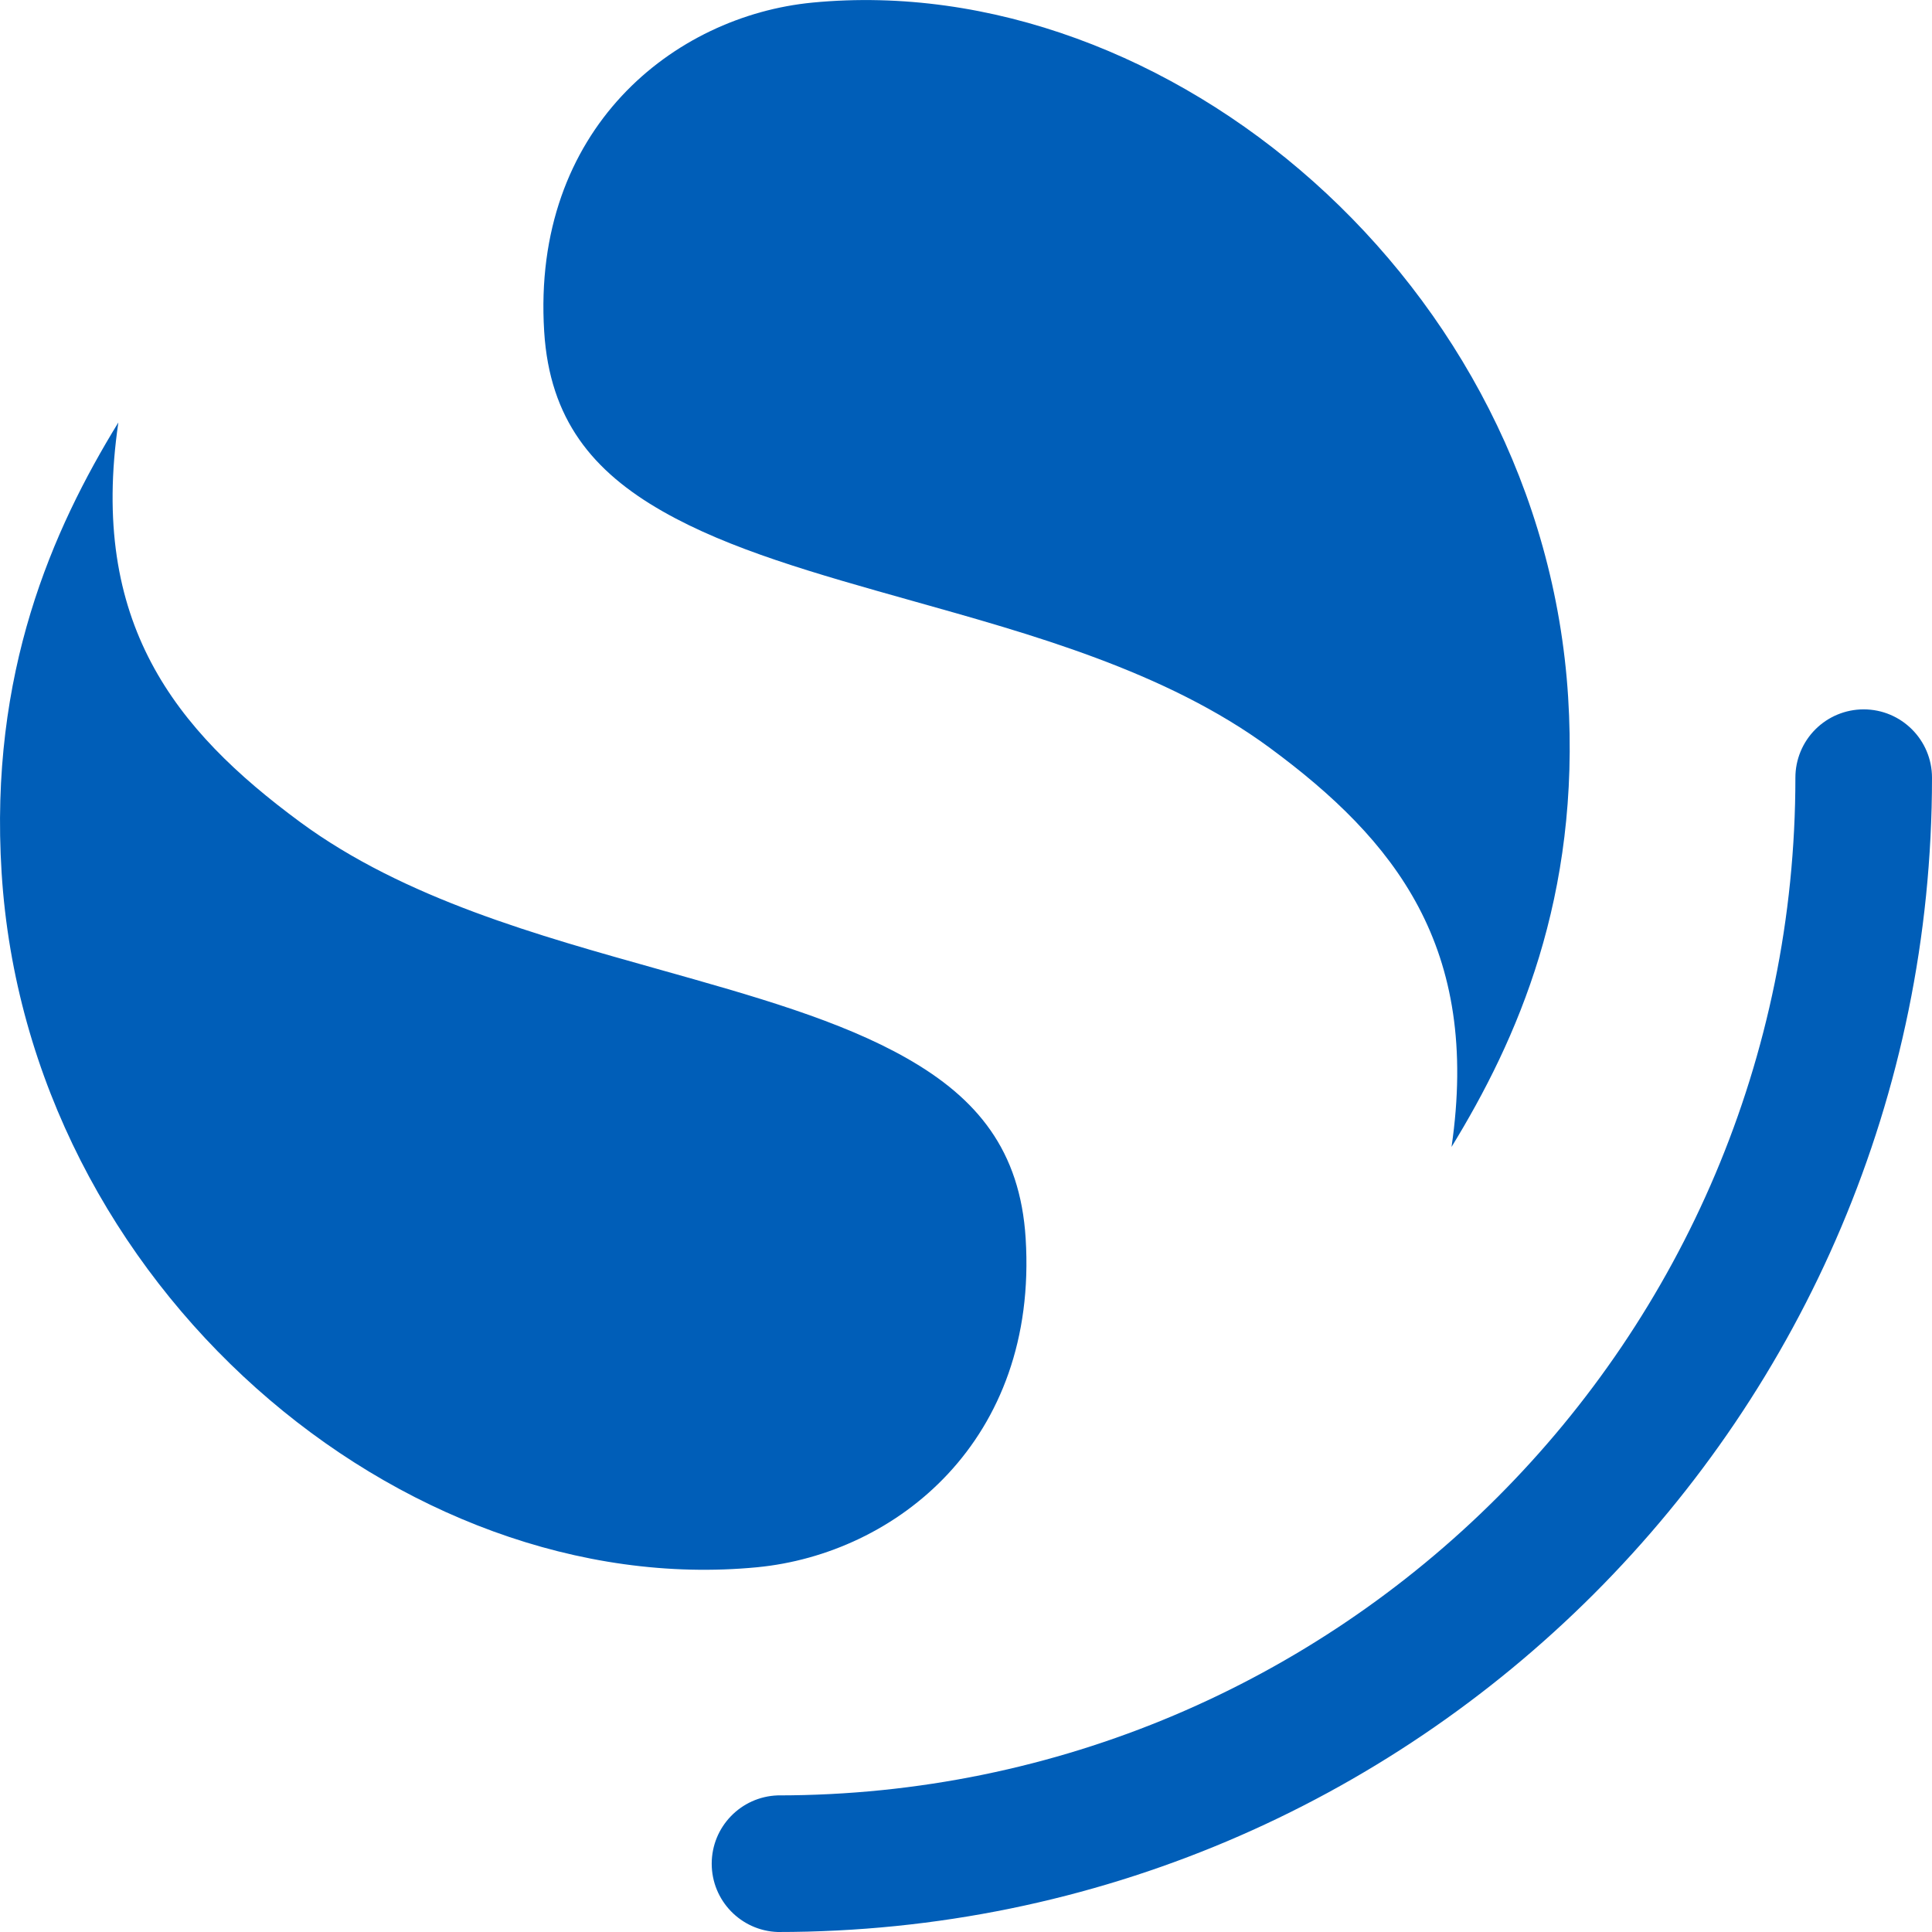
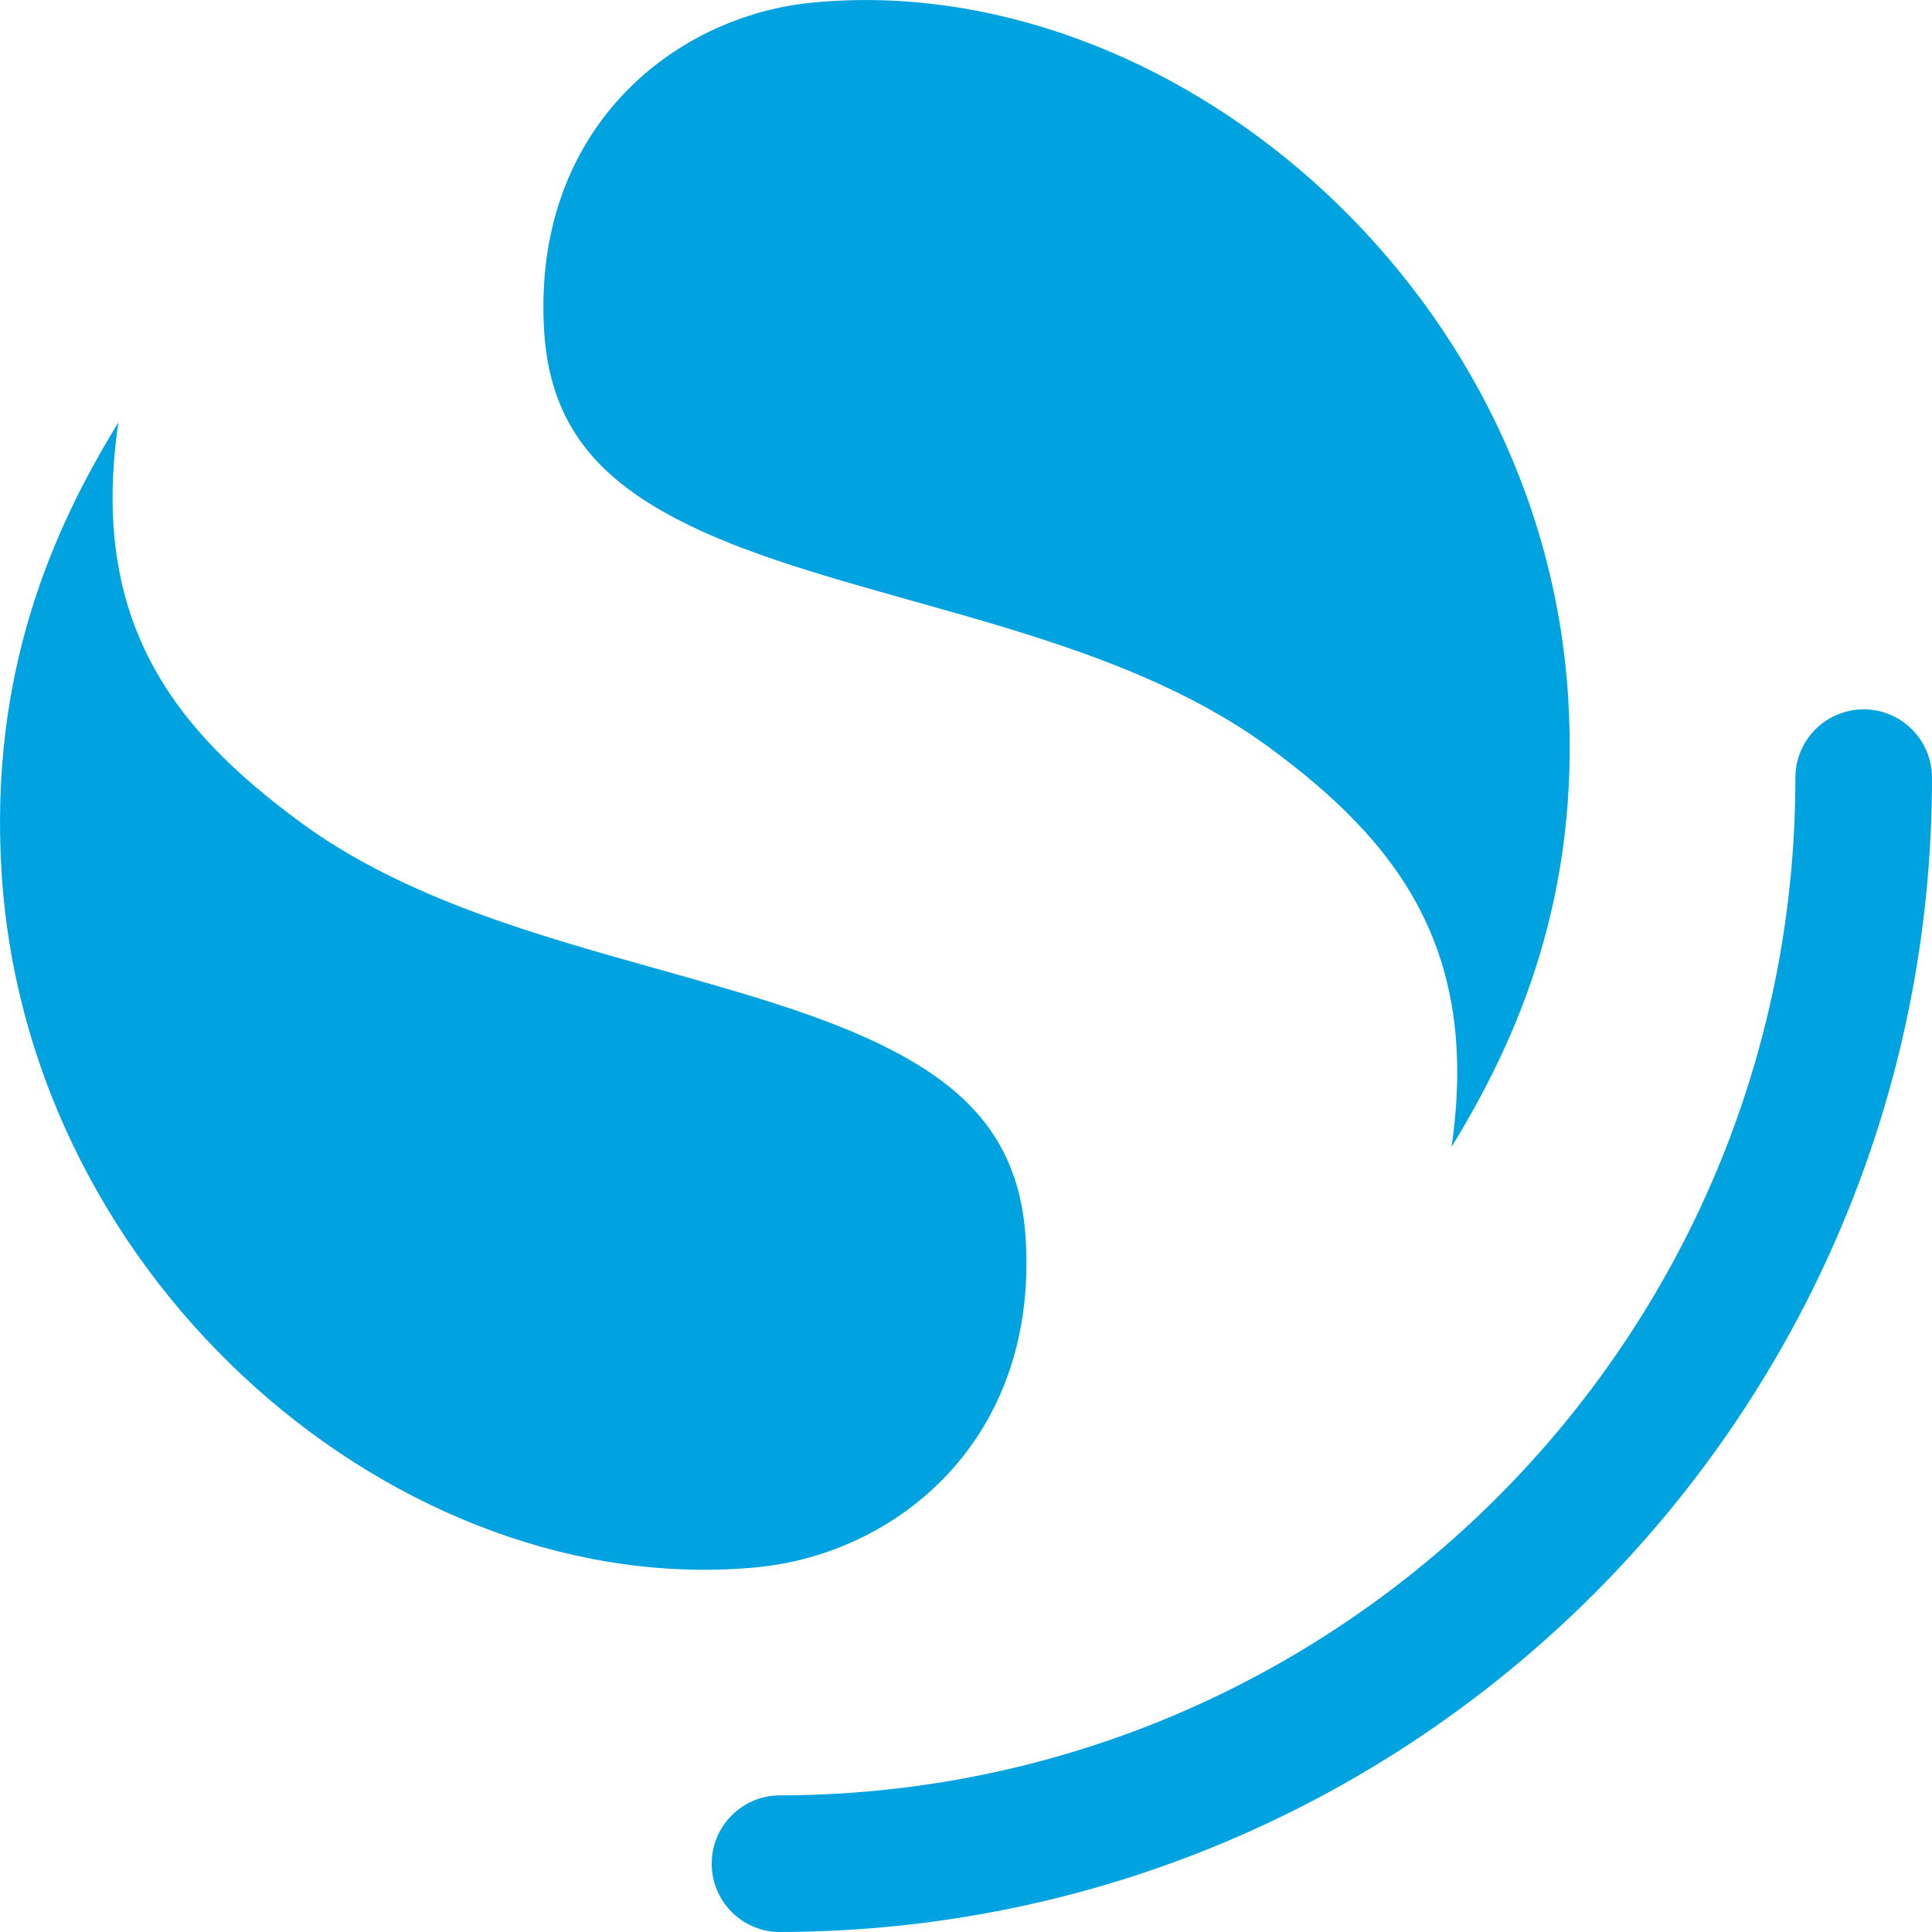
- <svg xmlns="http://www.w3.org/2000/svg" fill="#005EB8" role="img" viewBox="0 0 24 24">
+ <svg xmlns="http://www.w3.org/2000/svg" fill="#00A3E0" role="img" viewBox="0 0 24 24">
  <path d="M23.151 8.812a.848.848 0 0 0-.848.849c0 6.982-5.66 12.642-12.642 12.642a.849.849 0 0 0 0 1.697C17.58 24 24 17.58 24 9.661a.849.849 0 0 0-.849-.849Zm-5.121 5.438c.816-1.331 1.605-3.106 1.45-5.59-.322-5.147-4.983-9.051-9.385-8.628C8.372.197 6.603 1.602 6.76 4.118c.068 1.093.603 1.739 1.473 2.235.828.472 1.891.771 3.097 1.11 1.456.41 3.146.87 4.444 1.827 1.556 1.147 2.62 2.476 2.257 4.961Zm-16.561-9C.653 6.581-.136 8.356.02 10.841c.322 5.147 4.983 9.051 9.385 8.628 1.723-.166 3.493-1.57 3.336-4.086-.068-1.093-.603-1.739-1.473-2.235-.828-.472-1.891-.771-3.097-1.11-1.456-.41-3.146-.87-4.444-1.827-1.556-1.147-2.62-2.476-2.257-4.961Z" />
</svg>
